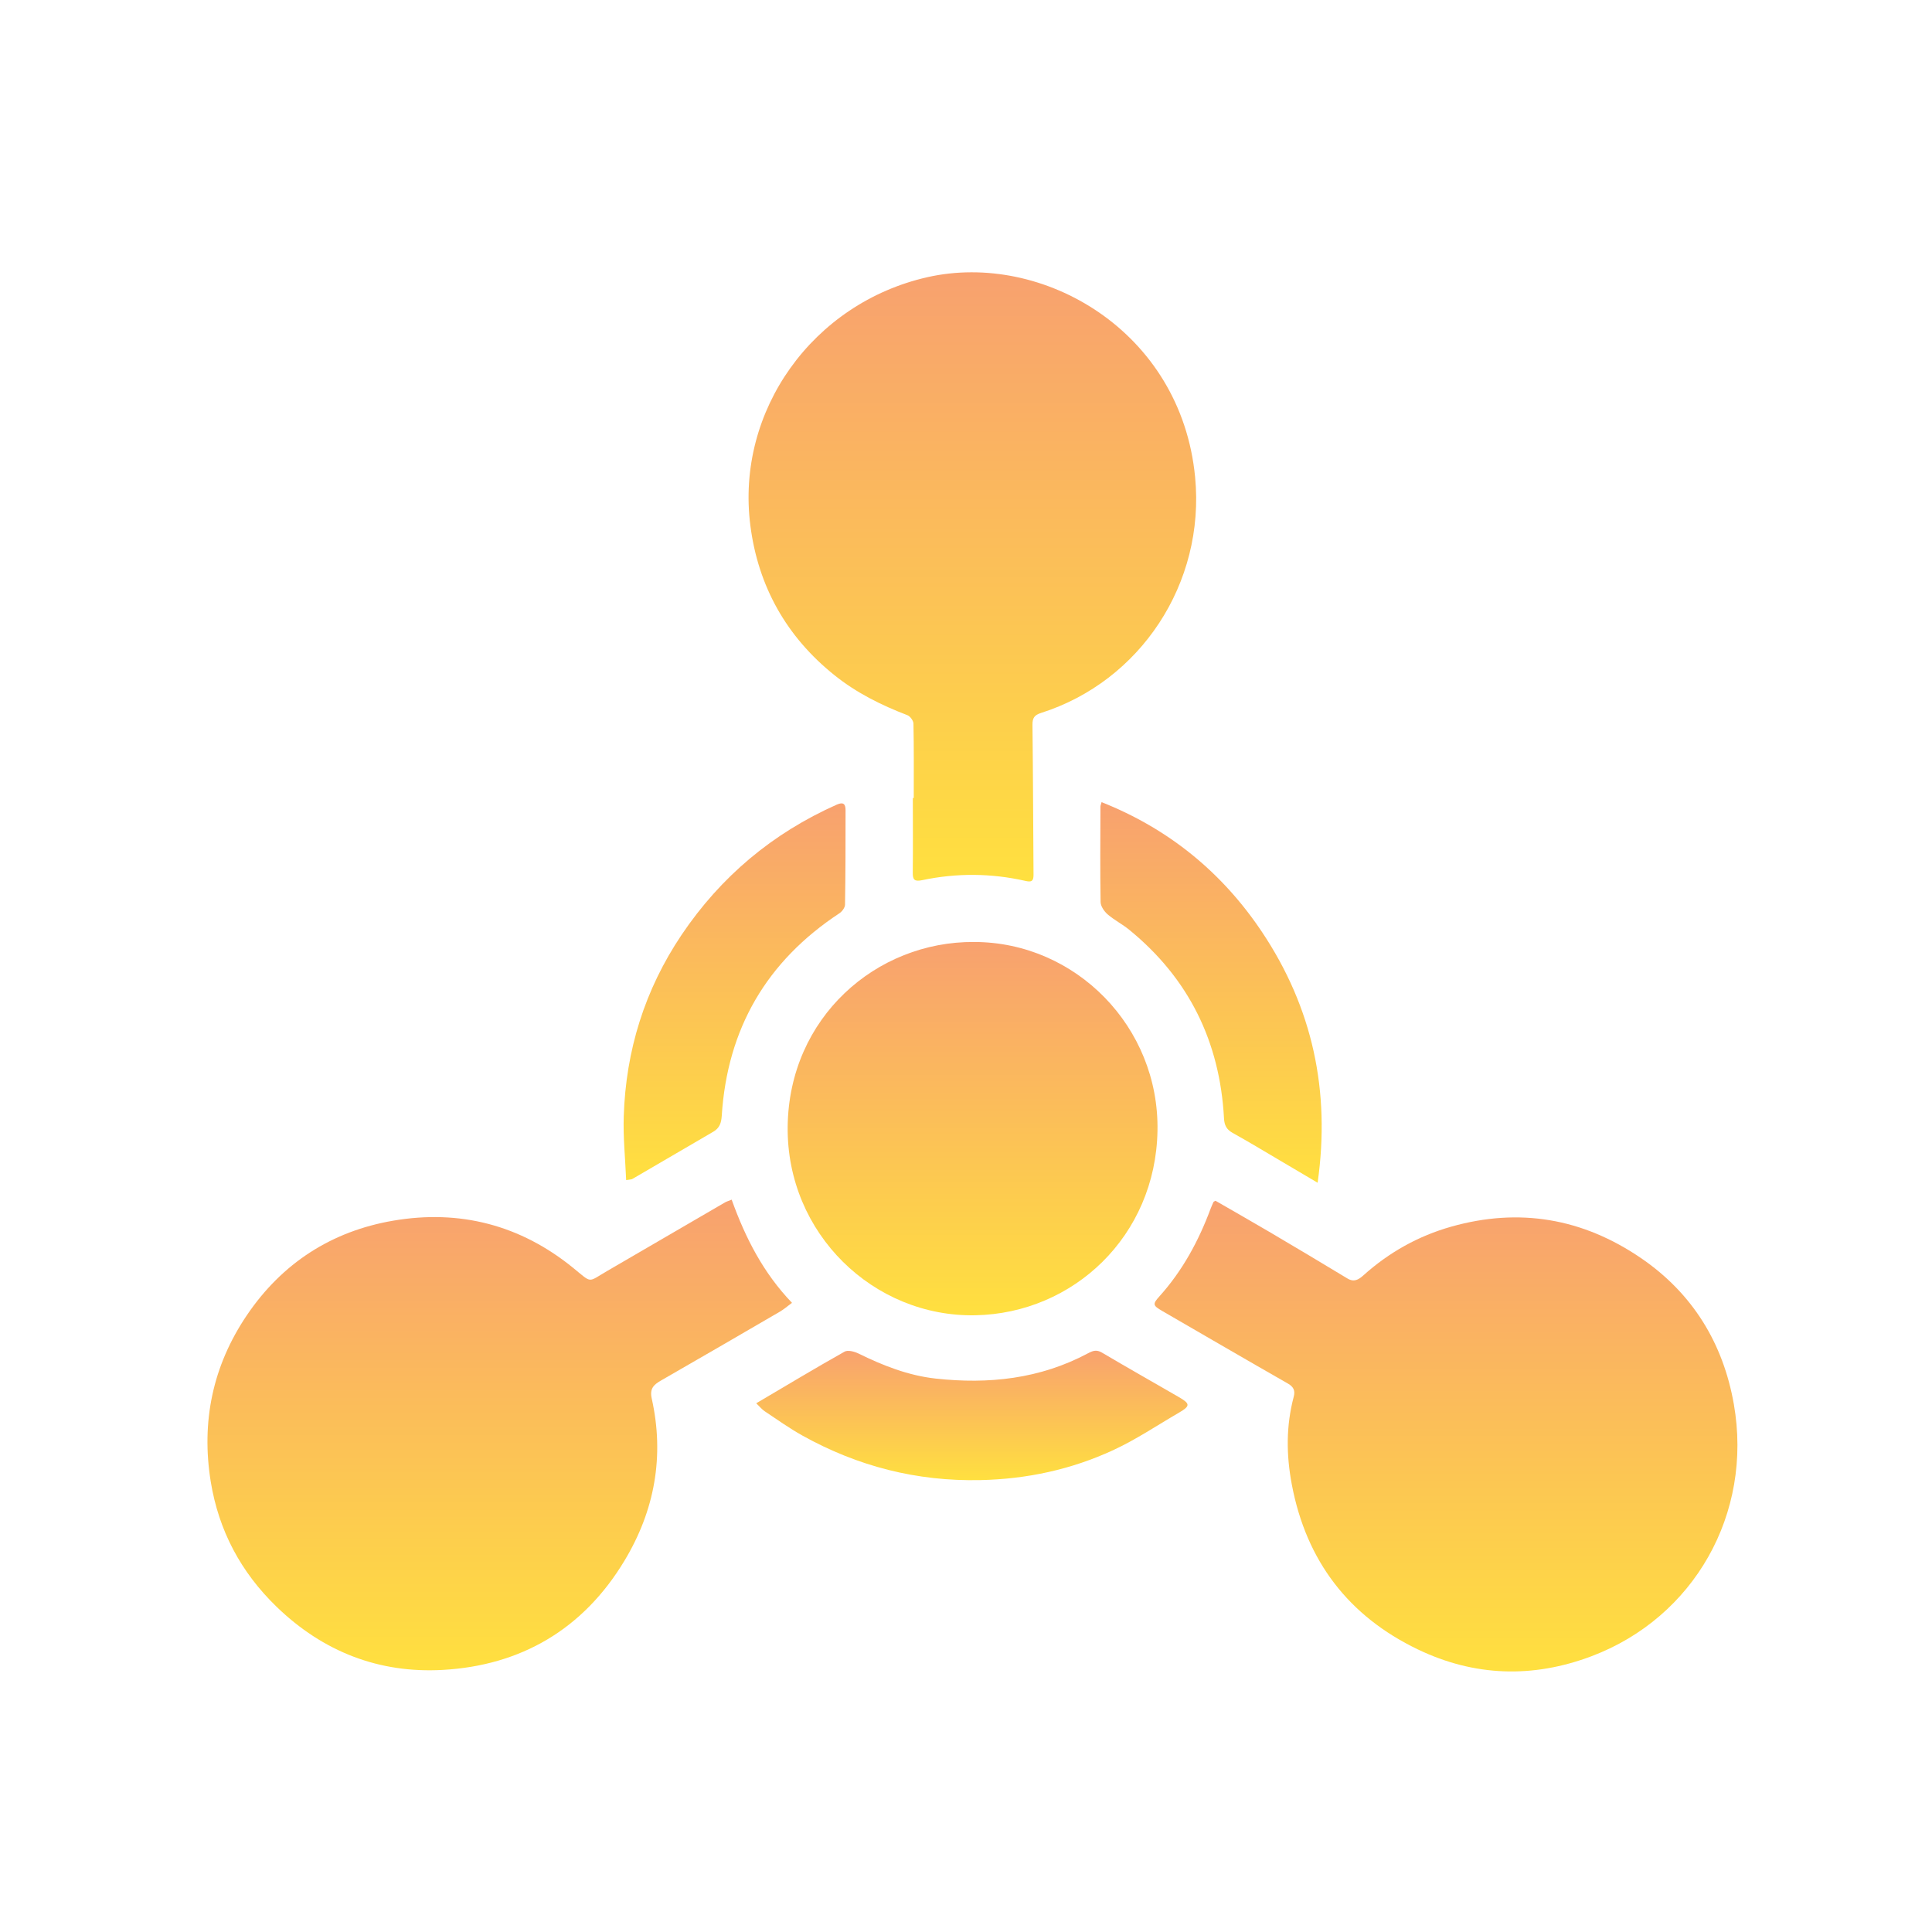
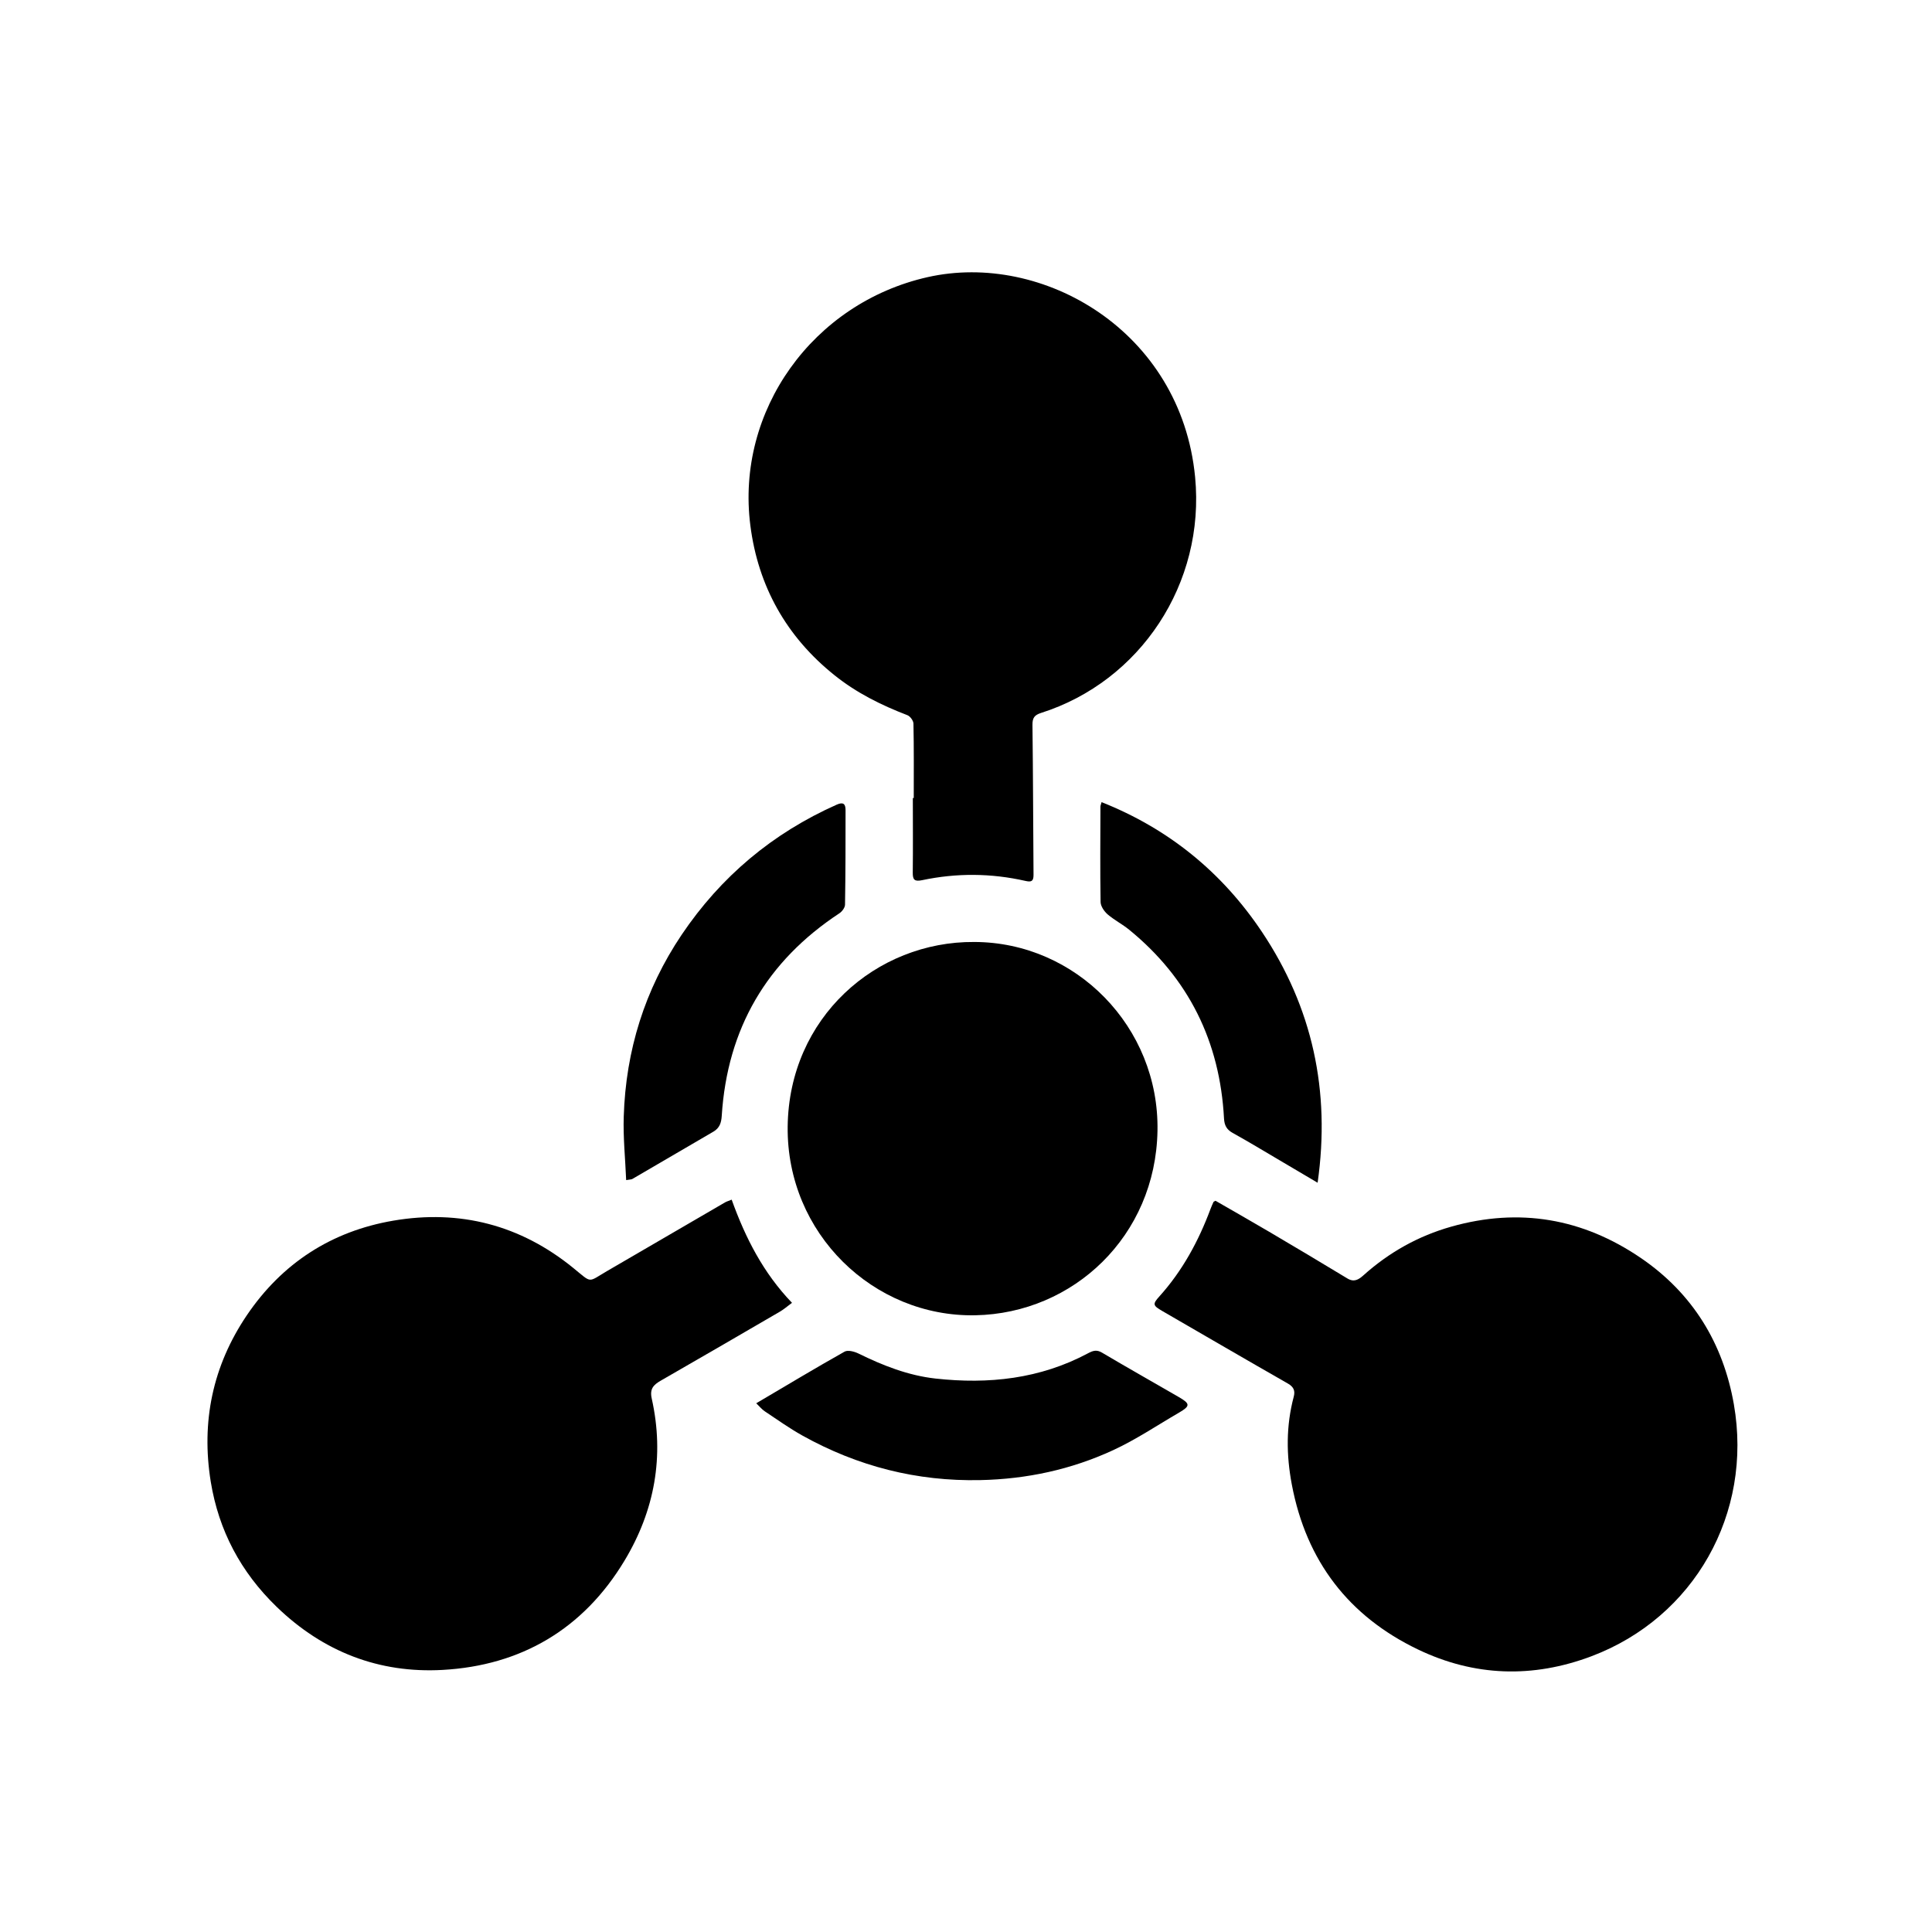
<svg xmlns="http://www.w3.org/2000/svg" width="180" height="180" viewBox="0 0 231 231" fill="none">
  <path d="M145.324 143.565C147.447 144.789 149.605 146.014 151.746 147.275C154.875 149.12 157.995 150.975 161.097 152.857C161.895 153.341 162.44 153.003 163.011 152.492C166.077 149.741 169.578 147.777 173.532 146.662C181.659 144.369 189.233 145.667 196.198 150.418C202.366 154.63 206.03 160.596 207.309 167.905C209.595 180.98 202.557 193.387 190.312 198.019C183.255 200.687 176.271 200.45 169.532 197.215C161.27 193.25 156.19 186.663 154.458 177.508C153.787 173.963 153.76 170.491 154.685 167.001C154.875 166.288 154.685 165.831 153.995 165.429C148.971 162.56 143.973 159.646 138.966 156.749C137.851 156.101 137.778 155.936 138.622 155.004C141.379 151.943 143.302 148.398 144.735 144.552C144.844 144.269 144.962 143.995 145.089 143.72C145.116 143.666 145.216 143.638 145.343 143.565H145.324Z" fill="url(#paint0_linear_27_950)" />
  <path d="M87.485 143.446C89.135 148.033 91.267 152.199 94.695 155.772C94.133 156.192 93.716 156.557 93.244 156.831C88.51 159.591 83.766 162.341 79.013 165.073C78.142 165.575 77.662 166.05 77.925 167.22C79.467 174.118 78.269 180.632 74.659 186.617C69.734 194.794 62.288 199.143 52.919 199.664C45.336 200.084 38.642 197.508 33.064 192.108C28.792 187.969 26.153 183.008 25.2 177.17C24.039 169.997 25.427 163.318 29.5 157.279C33.735 151.011 39.658 147.211 47.014 145.95C54.968 144.588 62.233 146.461 68.555 151.614C70.832 153.469 70.233 153.341 72.573 151.98C77.281 149.239 81.979 146.498 86.686 143.766C86.877 143.656 87.085 143.602 87.457 143.446H87.485Z" fill="url(#paint1_linear_27_950)" />
  <path d="M109.253 95.433C109.253 92.464 109.28 89.494 109.217 86.525C109.217 86.178 108.827 85.639 108.491 85.511C105.371 84.314 102.405 82.843 99.775 80.732C94.024 76.127 90.641 70.088 89.716 62.825C87.956 49.101 97.19 36.237 110.894 33.14C124.627 30.033 141.207 39.544 142.894 57.041C144.118 69.759 136.345 81.472 124.463 85.246C123.674 85.502 123.438 85.84 123.447 86.68C123.52 92.656 123.529 98.631 123.574 104.606C123.574 105.383 123.311 105.484 122.613 105.328C118.504 104.396 114.377 104.369 110.26 105.237C109.334 105.429 109.126 105.191 109.135 104.323C109.171 101.354 109.144 98.384 109.144 95.415C109.171 95.415 109.198 95.415 109.226 95.415L109.253 95.433Z" fill="url(#paint2_linear_27_950)" />
  <path d="M116.482 112.628C128.636 112.647 138.613 122.788 138.395 135.196C138.177 147.786 128.345 157.033 116.618 157.261C104.455 157.498 94.042 147.494 94.178 134.712C94.323 121.665 104.763 112.546 116.473 112.628H116.482Z" fill="url(#paint3_linear_27_950)" />
  <path d="M90.414 167.786C94.06 165.639 97.489 163.574 100.981 161.61C101.371 161.391 102.142 161.592 102.632 161.829C105.57 163.273 108.582 164.461 111.847 164.826C118.196 165.53 124.354 164.872 130.096 161.802C130.667 161.5 131.112 161.345 131.746 161.72C134.803 163.529 137.896 165.274 140.971 167.055C142.322 167.841 142.322 168.115 140.971 168.901C138.359 170.418 135.828 172.126 133.098 173.387C128.082 175.708 122.767 176.85 117.207 176.969C109.616 177.133 102.55 175.324 95.938 171.642C94.387 170.774 92.936 169.742 91.457 168.755C91.094 168.517 90.813 168.161 90.414 167.777V167.786Z" fill="url(#paint4_linear_27_950)" />
  <path d="M74.868 141.107C74.759 138.494 74.496 135.991 74.578 133.496C74.823 125.602 77.09 118.33 81.498 111.77C86.197 104.798 92.382 99.618 100.038 96.21C100.827 95.863 101.099 96.109 101.099 96.868C101.099 100.632 101.099 104.396 101.035 108.161C101.035 108.517 100.682 108.992 100.355 109.202C91.675 114.922 86.959 122.98 86.296 133.414C86.242 134.246 86.043 134.867 85.299 135.306C82.061 137.188 78.841 139.079 75.612 140.961C75.494 141.034 75.331 141.016 74.877 141.098L74.868 141.107Z" fill="url(#paint5_linear_27_950)" />
  <path d="M157.533 141.409C155.9 140.449 154.485 139.609 153.061 138.768C151.175 137.654 149.297 136.521 147.374 135.452C146.658 135.05 146.395 134.547 146.349 133.734C145.86 124.543 142.132 116.977 135.012 111.166C134.195 110.5 133.225 110.006 132.427 109.321C132.019 108.965 131.601 108.352 131.592 107.85C131.529 104.049 131.565 100.239 131.574 96.438C131.574 96.329 131.629 96.219 131.71 95.908C139.746 99.097 146.123 104.305 150.884 111.422C156.916 120.449 159.102 130.427 157.542 141.409H157.533Z" fill="url(#paint6_linear_27_950)" />
  <defs>
    <linearGradient id="paint0_linear_27_950" x1="172.894" y1="143.565" x2="172.894" y2="199.848" gradientUnits="userSpaceOnUse">
-       <stop stop-color="#F8A16F" />
-       <stop offset="1" stop-color="#FFE03F" />
+       <stop stopColor="#F8A16F" />
+       <stop offset="1" stopColor="#FFE03F" />
    </linearGradient>
    <linearGradient id="paint1_linear_27_950" x1="59.75" y1="143.446" x2="59.75" y2="199.708" gradientUnits="userSpaceOnUse">
-       <stop stop-color="#F8A16F" />
-       <stop offset="1" stop-color="#FFE03F" />
+       <stop stopColor="#F8A16F" />
+       <stop offset="1" stopColor="#FFE03F" />
    </linearGradient>
    <linearGradient id="paint2_linear_27_950" x1="116.261" y1="32.557" x2="116.261" y2="105.39" gradientUnits="userSpaceOnUse">
-       <stop stop-color="#F8A16F" />
-       <stop offset="1" stop-color="#FFE03F" />
+       <stop stopColor="#F8A16F" />
+       <stop offset="1" stopColor="#FFE03F" />
    </linearGradient>
    <linearGradient id="paint3_linear_27_950" x1="116.288" y1="112.628" x2="116.288" y2="157.265" gradientUnits="userSpaceOnUse">
-       <stop stop-color="#F8A16F" />
-       <stop offset="1" stop-color="#FFE03F" />
+       <stop stopColor="#F8A16F" />
+       <stop offset="1" stopColor="#FFE03F" />
    </linearGradient>
    <linearGradient id="paint4_linear_27_950" x1="116.199" y1="161.5" x2="116.199" y2="176.979" gradientUnits="userSpaceOnUse">
-       <stop stop-color="#F8A16F" />
-       <stop offset="1" stop-color="#FFE03F" />
+       <stop stopColor="#F8A16F" />
+       <stop offset="1" stopColor="#FFE03F" />
    </linearGradient>
    <linearGradient id="paint5_linear_27_950" x1="87.831" y1="96.055" x2="87.831" y2="141.107" gradientUnits="userSpaceOnUse">
-       <stop stop-color="#F8A16F" />
-       <stop offset="1" stop-color="#FFE03F" />
+       <stop stopColor="#F8A16F" />
+       <stop offset="1" stopColor="#FFE03F" />
    </linearGradient>
    <linearGradient id="paint6_linear_27_950" x1="144.792" y1="95.908" x2="144.792" y2="141.409" gradientUnits="userSpaceOnUse">
-       <stop stop-color="#F8A16F" />
-       <stop offset="1" stop-color="#FFE03F" />
+       <stop stopColor="#F8A16F" />
+       <stop offset="1" stopColor="#FFE03F" />
    </linearGradient>
  </defs>
</svg>
